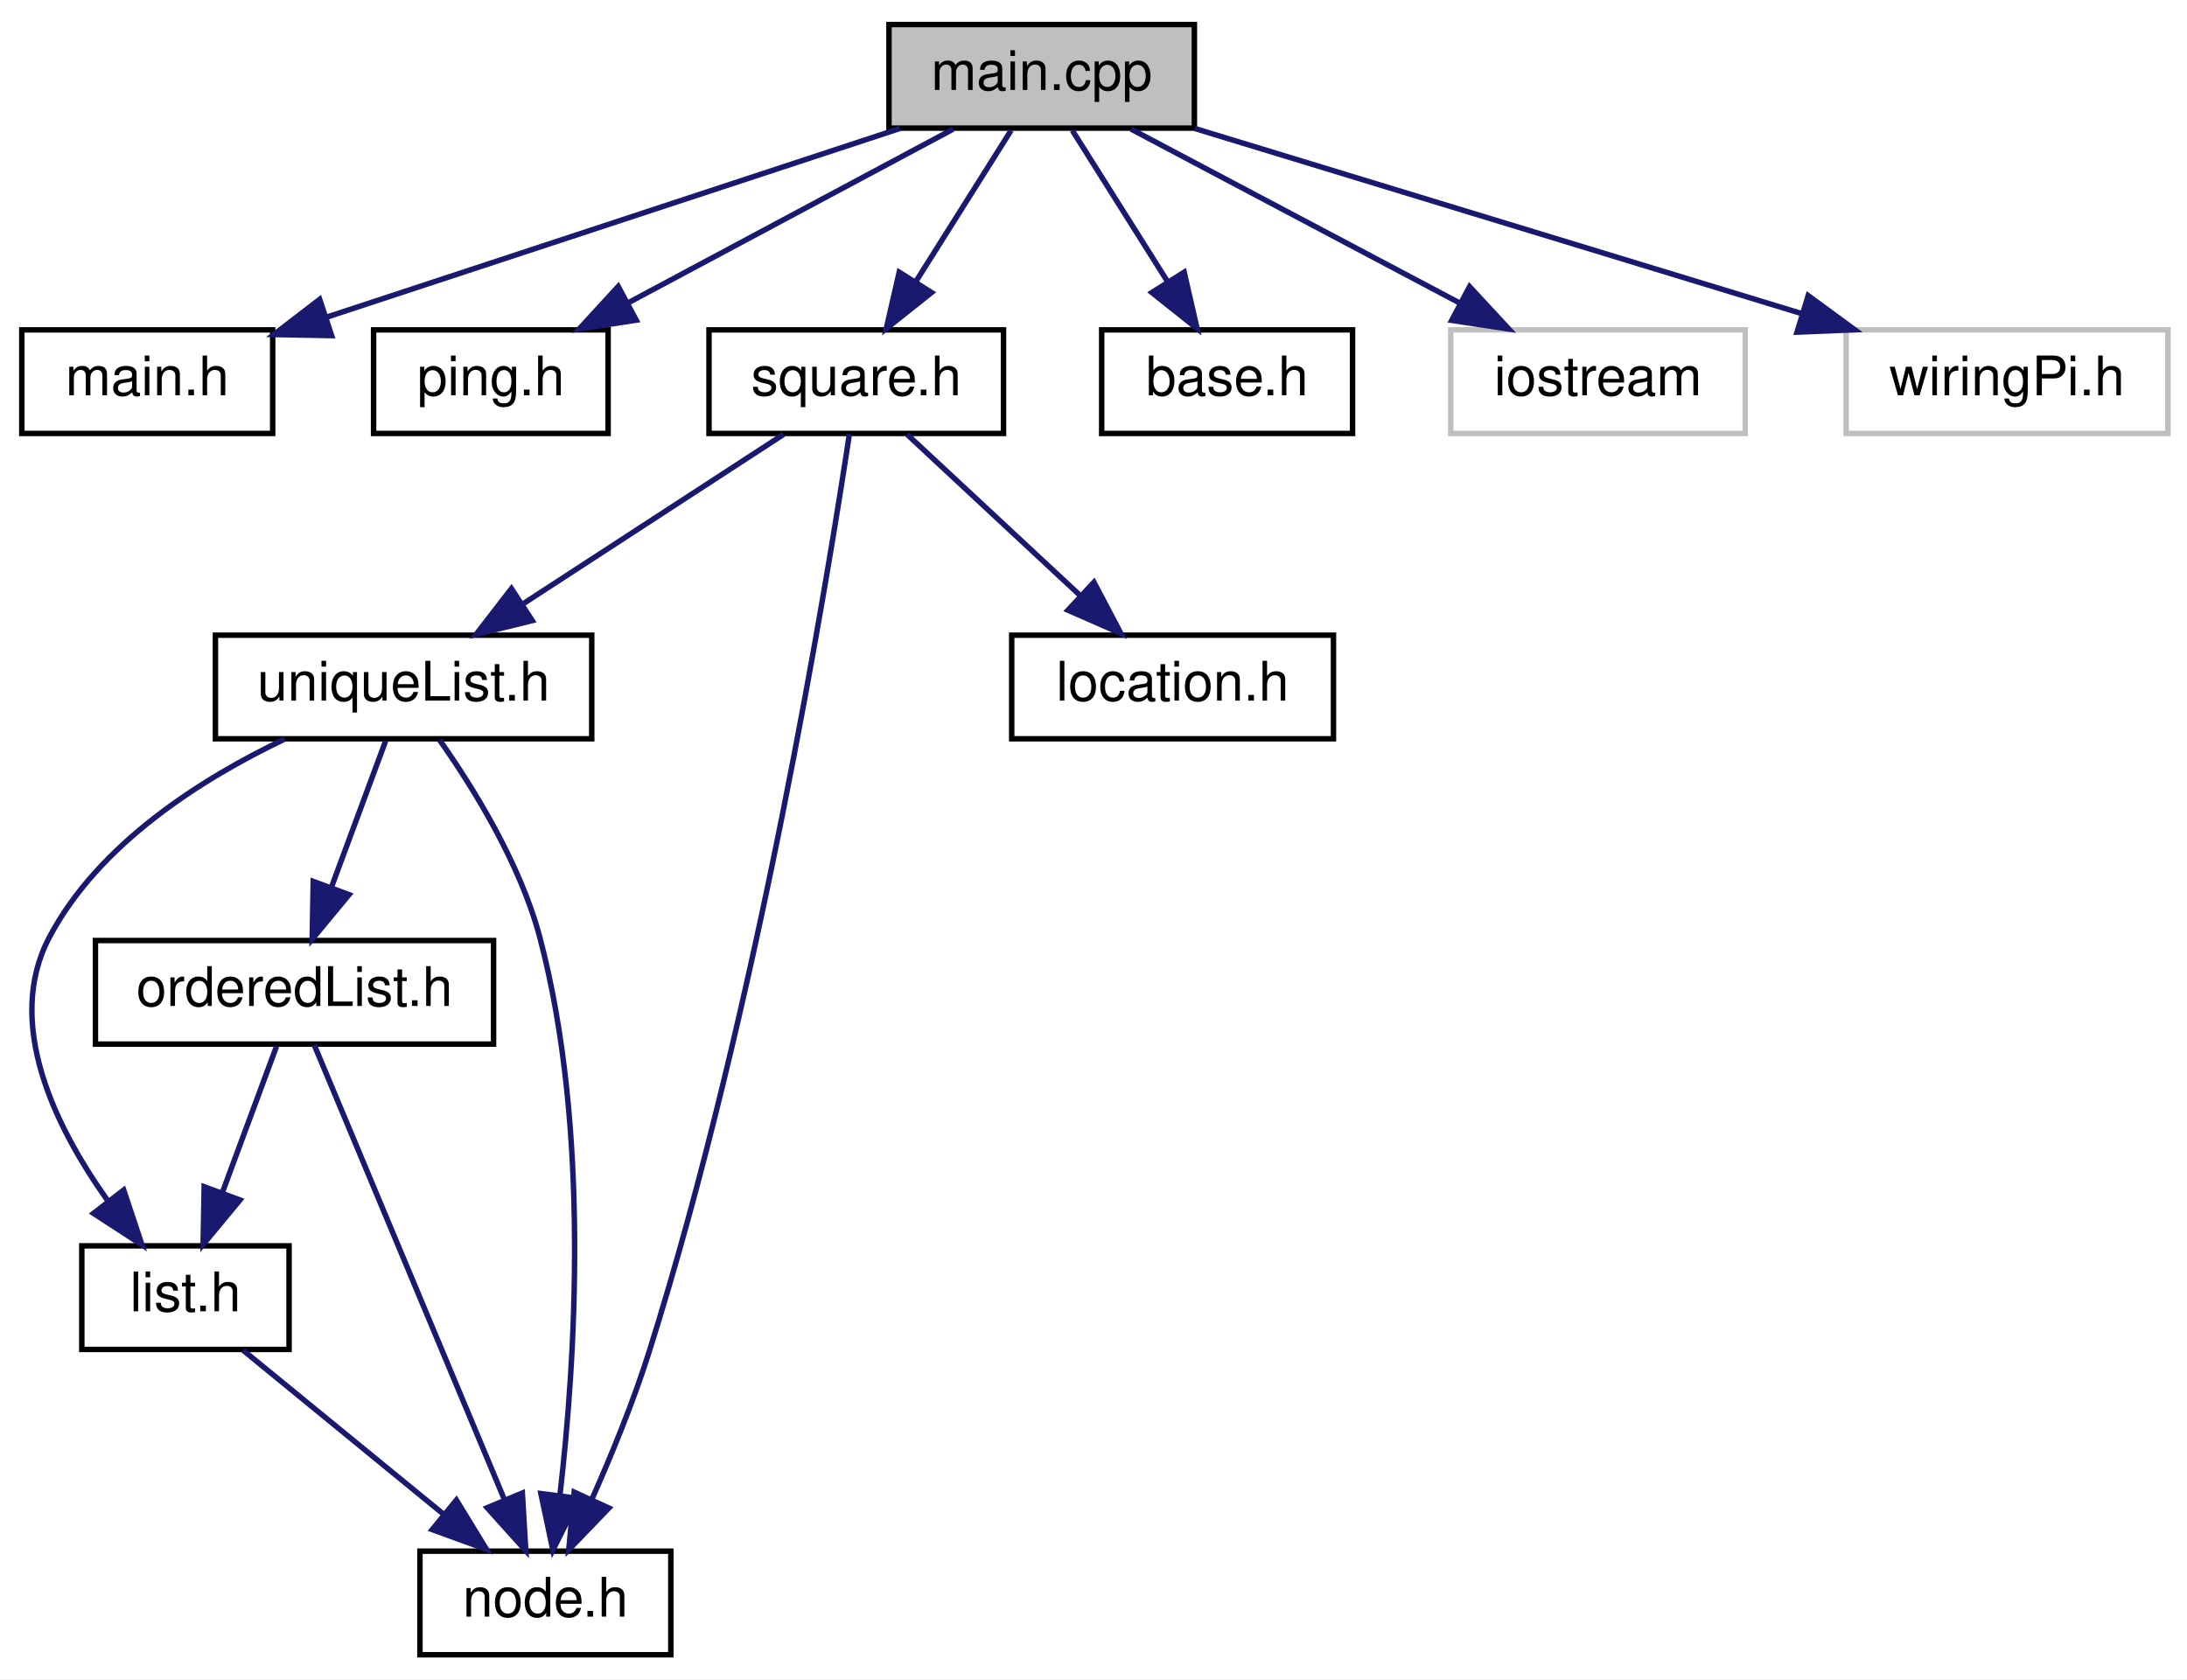
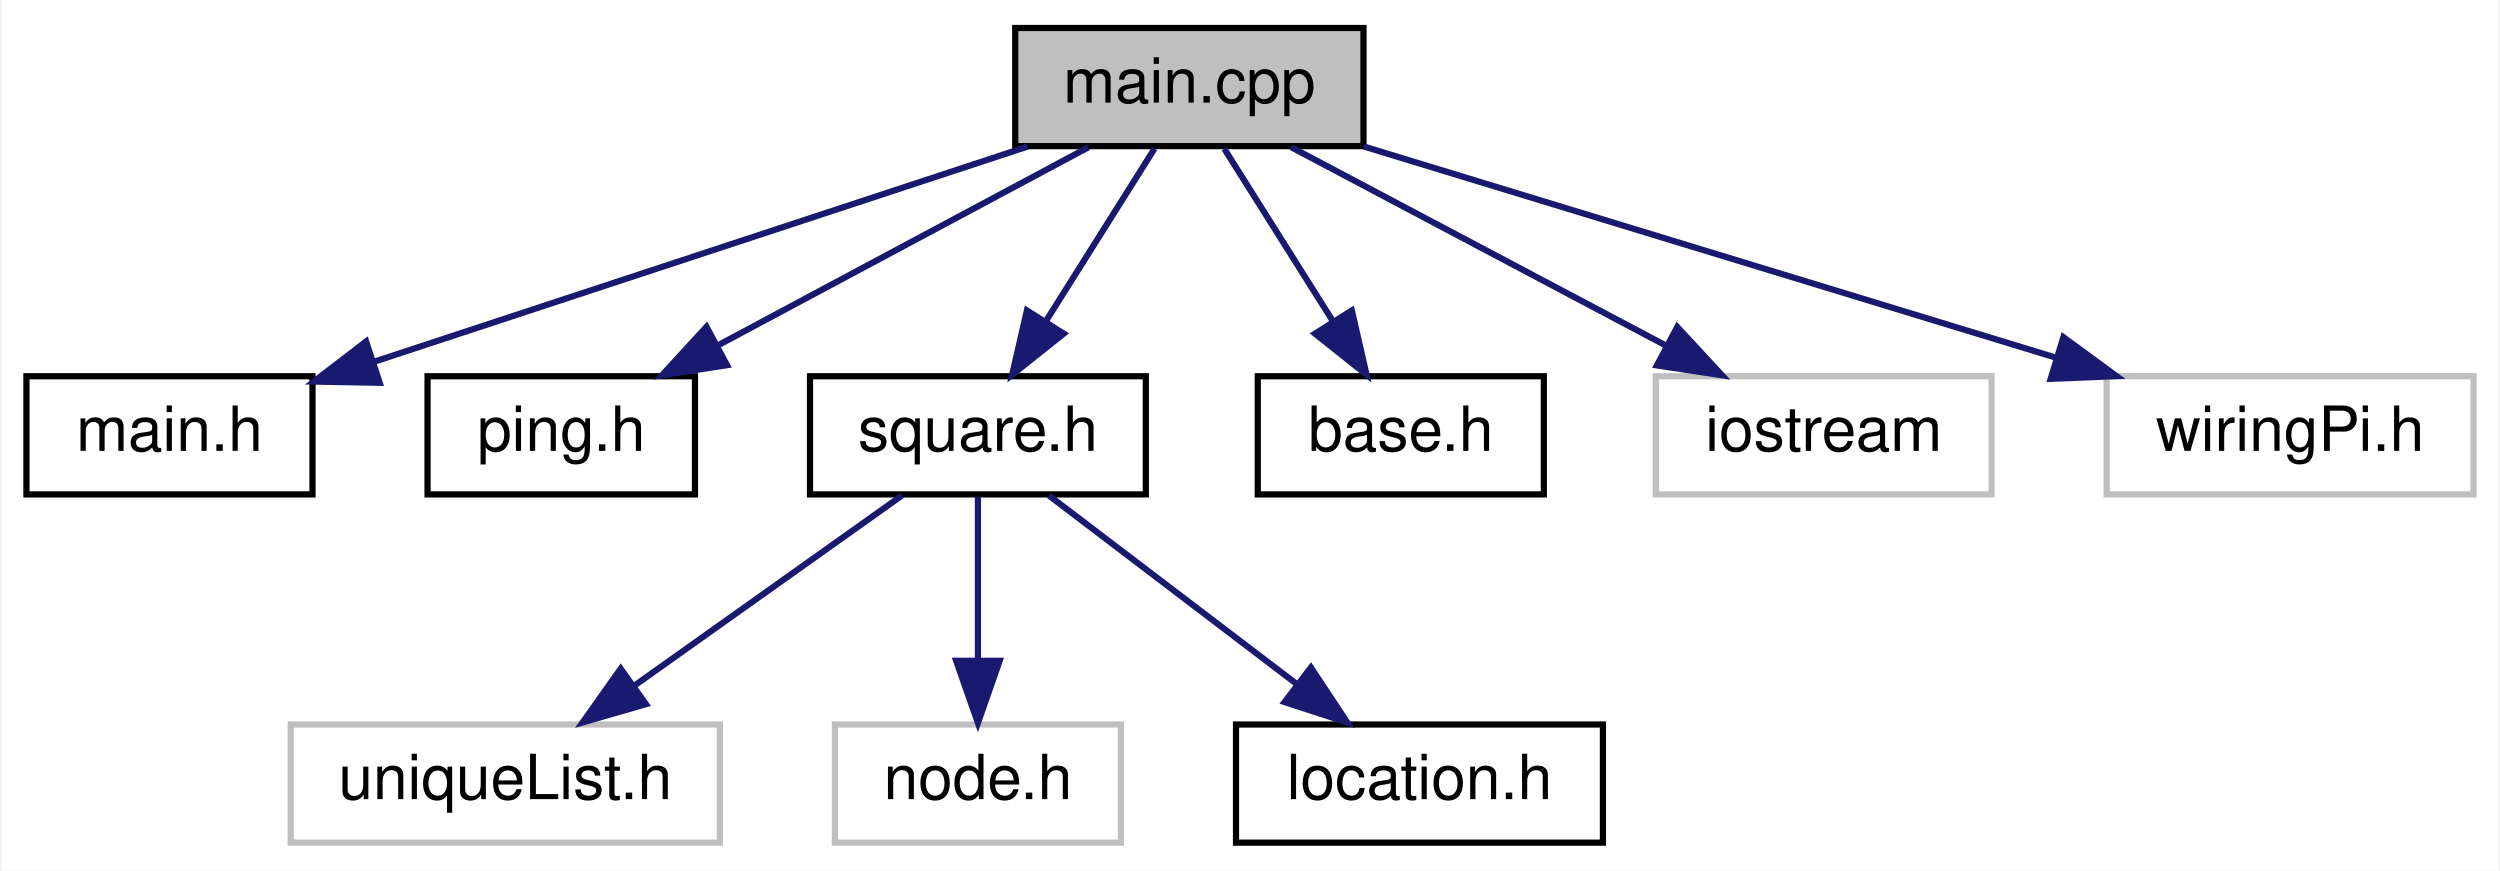
- <svg xmlns="http://www.w3.org/2000/svg" xmlns:xlink="http://www.w3.org/1999/xlink" width="401pt" height="308pt" viewBox="0.00 0.00 401.00 308.00">
-   <g id="graph0" class="graph" transform="scale(1 1) rotate(0) translate(4 304)">
-     <polygon fill="white" stroke="none" points="-4,4 -4,-304 397,-304 397,4 -4,4" />
+ <svg xmlns="http://www.w3.org/2000/svg" xmlns:xlink="http://www.w3.org/1999/xlink" width="402pt" height="140pt" viewBox="0.00 0.00 401.50 140.00">
+   <g id="graph0" class="graph" transform="scale(1 1) rotate(0) translate(4 136)">
+     <polygon fill="white" stroke="none" points="-4,4 -4,-136 397.5,-136 397.5,4 -4,4" />
    <g id="node1" class="node">
-       <polygon fill="#bfbfbf" stroke="black" points="159,-280.5 159,-299.5 215,-299.5 215,-280.5 159,-280.5" />
-       <text text-anchor="middle" x="187" y="-287.5" font-family="Helvetica,sans-Serif" font-size="10.00">main.cpp</text>
+       <polygon fill="#bfbfbf" stroke="black" points="159,-112.5 159,-131.5 215,-131.5 215,-112.5 159,-112.5" />
+       <text text-anchor="middle" x="187" y="-119.5" font-family="Helvetica,sans-Serif" font-size="10.00">main.cpp</text>
    </g>
    <g id="node2" class="node">
      <g id="a_node2">
        <a xlink:href="main_8h_source.html" target="_top" xlink:title="main.h">
-           <polygon fill="white" stroke="black" points="0,-224.5 0,-243.5 46,-243.5 46,-224.5 0,-224.5" />
-           <text text-anchor="middle" x="23" y="-231.5" font-family="Helvetica,sans-Serif" font-size="10.00">main.h</text>
+           <polygon fill="white" stroke="black" points="0,-56.5 0,-75.5 46,-75.5 46,-56.5 0,-56.5" />
+           <text text-anchor="middle" x="23" y="-63.5" font-family="Helvetica,sans-Serif" font-size="10.00">main.h</text>
        </a>
      </g>
    </g>
    <g id="edge1" class="edge">
-       <path fill="none" stroke="midnightblue" d="M161.014,-280.444C132.612,-271.092 87.039,-256.086 56.099,-245.898" />
-       <polygon fill="midnightblue" stroke="midnightblue" points="56.806,-242.446 46.213,-242.643 54.617,-249.095 56.806,-242.446" />
+       <path fill="none" stroke="midnightblue" d="M161.014,-112.444C132.612,-103.092 87.039,-88.086 56.099,-77.898" />
+       <polygon fill="midnightblue" stroke="midnightblue" points="56.806,-74.447 46.213,-74.643 54.617,-81.095 56.806,-74.447" />
    </g>
    <g id="node3" class="node">
      <g id="a_node3">
        <a xlink:href="ping_8h_source.html" target="_top" xlink:title="ping.h">
-           <polygon fill="white" stroke="black" points="64.5,-224.5 64.5,-243.5 107.5,-243.5 107.5,-224.5 64.5,-224.5" />
-           <text text-anchor="middle" x="86" y="-231.5" font-family="Helvetica,sans-Serif" font-size="10.00">ping.h</text>
+           <polygon fill="white" stroke="black" points="64.5,-56.5 64.5,-75.5 107.5,-75.5 107.5,-56.5 64.5,-56.5" />
+           <text text-anchor="middle" x="86" y="-63.5" font-family="Helvetica,sans-Serif" font-size="10.00">ping.h</text>
        </a>
      </g>
    </g>
    <g id="edge2" class="edge">
-       <path fill="none" stroke="midnightblue" d="M170.773,-280.324C154.649,-271.703 129.7,-258.364 111.036,-248.386" />
-       <polygon fill="midnightblue" stroke="midnightblue" points="112.656,-245.283 102.187,-243.655 109.356,-251.456 112.656,-245.283" />
+       <path fill="none" stroke="midnightblue" d="M170.773,-112.324C154.649,-103.703 129.7,-90.364 111.036,-80.385" />
+       <polygon fill="midnightblue" stroke="midnightblue" points="112.656,-77.283 102.187,-75.654 109.356,-83.456 112.656,-77.283" />
    </g>
    <g id="node4" class="node">
      <g id="a_node4">
        <a xlink:href="square_8h_source.html" target="_top" xlink:title="square.h">
-           <polygon fill="white" stroke="black" points="126,-224.5 126,-243.5 180,-243.5 180,-224.5 126,-224.5" />
-           <text text-anchor="middle" x="153" y="-231.5" font-family="Helvetica,sans-Serif" font-size="10.00">square.h</text>
+           <polygon fill="white" stroke="black" points="126,-56.5 126,-75.5 180,-75.5 180,-56.5 126,-56.5" />
+           <text text-anchor="middle" x="153" y="-63.5" font-family="Helvetica,sans-Serif" font-size="10.00">square.h</text>
        </a>
      </g>
    </g>
    <g id="edge3" class="edge">
-       <path fill="none" stroke="midnightblue" d="M181.386,-280.083C176.633,-272.534 169.682,-261.495 163.848,-252.23" />
-       <polygon fill="midnightblue" stroke="midnightblue" points="166.8,-250.349 158.51,-243.751 160.876,-254.078 166.8,-250.349" />
+       <path fill="none" stroke="midnightblue" d="M181.386,-112.083C176.633,-104.534 169.682,-93.495 163.848,-84.23" />
+       <polygon fill="midnightblue" stroke="midnightblue" points="166.8,-82.349 158.51,-75.751 160.876,-86.078 166.8,-82.349" />
    </g>
-     <g id="node10" class="node">
-       <g id="a_node10">
+     <g id="node8" class="node">
+       <g id="a_node8">
        <a xlink:href="base_8h.html" target="_top" xlink:title="base.h">
-           <polygon fill="white" stroke="black" points="198,-224.5 198,-243.5 244,-243.5 244,-224.5 198,-224.5" />
-           <text text-anchor="middle" x="221" y="-231.5" font-family="Helvetica,sans-Serif" font-size="10.00">base.h</text>
+           <polygon fill="white" stroke="black" points="198,-56.5 198,-75.5 244,-75.5 244,-56.5 198,-56.5" />
+           <text text-anchor="middle" x="221" y="-63.5" font-family="Helvetica,sans-Serif" font-size="10.00">base.h</text>
        </a>
      </g>
    </g>
-     <g id="edge13" class="edge">
-       <path fill="none" stroke="midnightblue" d="M192.614,-280.083C197.367,-272.534 204.318,-261.495 210.152,-252.23" />
-       <polygon fill="midnightblue" stroke="midnightblue" points="213.124,-254.078 215.49,-243.751 207.2,-250.349 213.124,-254.078" />
+     <g id="edge7" class="edge">
+       <path fill="none" stroke="midnightblue" d="M192.614,-112.083C197.367,-104.534 204.318,-93.495 210.152,-84.23" />
+       <polygon fill="midnightblue" stroke="midnightblue" points="213.124,-86.078 215.49,-75.751 207.2,-82.349 213.124,-86.078" />
    </g>
-     <g id="node11" class="node">
-       <polygon fill="white" stroke="#bfbfbf" points="262,-224.5 262,-243.5 316,-243.5 316,-224.5 262,-224.5" />
-       <text text-anchor="middle" x="289" y="-231.5" font-family="Helvetica,sans-Serif" font-size="10.00">iostream</text>
+     <g id="node9" class="node">
+       <polygon fill="white" stroke="#bfbfbf" points="262,-56.5 262,-75.5 316,-75.5 316,-56.5 262,-56.5" />
+       <text text-anchor="middle" x="289" y="-63.5" font-family="Helvetica,sans-Serif" font-size="10.00">iostream</text>
    </g>
-     <g id="edge14" class="edge">
-       <path fill="none" stroke="midnightblue" d="M203.388,-280.324C219.671,-271.703 244.867,-258.364 263.716,-248.386" />
-       <polygon fill="midnightblue" stroke="midnightblue" points="265.452,-251.427 272.653,-243.655 262.177,-245.24 265.452,-251.427" />
+     <g id="edge8" class="edge">
+       <path fill="none" stroke="midnightblue" d="M203.388,-112.324C219.671,-103.703 244.867,-90.364 263.716,-80.385" />
+       <polygon fill="midnightblue" stroke="midnightblue" points="265.452,-83.427 272.653,-75.654 262.177,-77.24 265.452,-83.427" />
    </g>
-     <g id="node12" class="node">
-       <polygon fill="white" stroke="#bfbfbf" points="334.5,-224.5 334.5,-243.5 393.5,-243.5 393.5,-224.5 334.5,-224.5" />
-       <text text-anchor="middle" x="364" y="-231.5" font-family="Helvetica,sans-Serif" font-size="10.00">wiringPi.h</text>
+     <g id="node10" class="node">
+       <polygon fill="white" stroke="#bfbfbf" points="334.5,-56.5 334.5,-75.5 393.5,-75.5 393.5,-56.5 334.5,-56.5" />
+       <text text-anchor="middle" x="364" y="-63.5" font-family="Helvetica,sans-Serif" font-size="10.00">wiringPi.h</text>
    </g>
-     <g id="edge15" class="edge">
-       <path fill="none" stroke="midnightblue" d="M215.046,-280.444C245.082,-271.28 292.913,-256.688 326.243,-246.519" />
-       <polygon fill="midnightblue" stroke="midnightblue" points="327.542,-249.782 336.085,-243.516 325.499,-243.087 327.542,-249.782" />
+     <g id="edge9" class="edge">
+       <path fill="none" stroke="midnightblue" d="M215.046,-112.444C245.082,-103.28 292.913,-88.688 326.243,-78.519" />
+       <polygon fill="midnightblue" stroke="midnightblue" points="327.542,-81.782 336.085,-75.516 325.499,-75.087 327.542,-81.782" />
    </g>
    <g id="node5" class="node">
-       <g id="a_node5">
-         <a xlink:href="uniqueList_8h_source.html" target="_top" xlink:title="uniqueList.h">
-           <polygon fill="white" stroke="black" points="35.5,-168.5 35.5,-187.5 104.5,-187.5 104.5,-168.5 35.5,-168.5" />
-           <text text-anchor="middle" x="70" y="-175.5" font-family="Helvetica,sans-Serif" font-size="10.00">uniqueList.h</text>
+       <polygon fill="white" stroke="#bfbfbf" points="42.5,-0.5 42.5,-19.5 111.5,-19.5 111.5,-0.5 42.5,-0.5" />
+       <text text-anchor="middle" x="77" y="-7.5" font-family="Helvetica,sans-Serif" font-size="10.00">uniqueList.h</text>
+     </g>
+     <g id="edge4" class="edge">
+       <path fill="none" stroke="midnightblue" d="M140.789,-56.324C129.224,-48.107 111.625,-35.602 97.839,-25.807" />
+       <polygon fill="midnightblue" stroke="midnightblue" points="99.612,-22.773 89.433,-19.834 95.558,-28.479 99.612,-22.773" />
+     </g>
+     <g id="node6" class="node">
+       <polygon fill="white" stroke="#bfbfbf" points="130,-0.5 130,-19.5 176,-19.5 176,-0.5 130,-0.5" />
+       <text text-anchor="middle" x="153" y="-7.5" font-family="Helvetica,sans-Serif" font-size="10.00">node.h</text>
+     </g>
+     <g id="edge5" class="edge">
+       <path fill="none" stroke="midnightblue" d="M153,-56.083C153,-49.006 153,-38.861 153,-29.986" />
+       <polygon fill="midnightblue" stroke="midnightblue" points="156.5,-29.751 153,-19.751 149.5,-29.751 156.5,-29.751" />
+     </g>
+     <g id="node7" class="node">
+       <g id="a_node7">
+         <a xlink:href="location_8h_source.html" target="_top" xlink:title="location.h">
+           <polygon fill="white" stroke="black" points="194.5,-0.5 194.5,-19.5 253.5,-19.5 253.5,-0.5 194.5,-0.5" />
+           <text text-anchor="middle" x="224" y="-7.5" font-family="Helvetica,sans-Serif" font-size="10.00">location.h</text>
        </a>
      </g>
    </g>
-     <g id="edge4" class="edge">
-       <path fill="none" stroke="midnightblue" d="M139.665,-224.324C126.838,-215.979 107.215,-203.212 92.06,-193.352" />
-       <polygon fill="midnightblue" stroke="midnightblue" points="93.593,-190.174 83.302,-187.655 89.776,-196.042 93.593,-190.174" />
-     </g>
-     <g id="node8" class="node">
-       <g id="a_node8">
-         <a xlink:href="node_8h_source.html" target="_top" xlink:title="node.h">
-           <polygon fill="white" stroke="black" points="73,-0.5 73,-19.5 119,-19.5 119,-0.5 73,-0.5" />
-           <text text-anchor="middle" x="96" y="-7.5" font-family="Helvetica,sans-Serif" font-size="10.00">node.h</text>
-         </a>
-       </g>
-     </g>
-     <g id="edge11" class="edge">
-       <path fill="none" stroke="midnightblue" d="M151.739,-224.378C147.827,-198.477 134.946,-119.245 115,-56 112.131,-46.901 108.114,-37.109 104.512,-28.99" />
-       <polygon fill="midnightblue" stroke="midnightblue" points="107.639,-27.411 100.29,-19.779 101.275,-30.328 107.639,-27.411" />
-     </g>
-     <g id="node9" class="node">
-       <g id="a_node9">
-         <a xlink:href="location_8h_source.html" target="_top" xlink:title="location.h">
-           <polygon fill="white" stroke="black" points="181.5,-168.5 181.5,-187.5 240.5,-187.5 240.5,-168.5 181.5,-168.5" />
-           <text text-anchor="middle" x="211" y="-175.5" font-family="Helvetica,sans-Serif" font-size="10.00">location.h</text>
-         </a>
-       </g>
-     </g>
-     <g id="edge12" class="edge">
-       <path fill="none" stroke="midnightblue" d="M162.319,-224.324C170.893,-216.341 183.812,-204.313 194.188,-194.653" />
-       <polygon fill="midnightblue" stroke="midnightblue" points="196.578,-197.21 201.512,-187.834 191.808,-192.086 196.578,-197.21" />
-     </g>
-     <g id="node6" class="node">
-       <g id="a_node6">
-         <a xlink:href="orderedList_8h_source.html" target="_top" xlink:title="orderedList.h">
-           <polygon fill="white" stroke="black" points="13.5,-112.5 13.5,-131.5 86.5,-131.5 86.5,-112.5 13.5,-112.5" />
-           <text text-anchor="middle" x="50" y="-119.5" font-family="Helvetica,sans-Serif" font-size="10.00">orderedList.h</text>
-         </a>
-       </g>
-     </g>
-     <g id="edge5" class="edge">
-       <path fill="none" stroke="midnightblue" d="M66.697,-168.083C64.018,-160.849 60.151,-150.409 56.814,-141.397" />
-       <polygon fill="midnightblue" stroke="midnightblue" points="59.996,-139.913 53.241,-131.751 53.432,-142.344 59.996,-139.913" />
-     </g>
-     <g id="node7" class="node">
-       <g id="a_node7">
-         <a xlink:href="list_8h_source.html" target="_top" xlink:title="list.h">
-           <polygon fill="white" stroke="black" points="11,-56.5 11,-75.5 49,-75.5 49,-56.5 11,-56.5" />
-           <text text-anchor="middle" x="30" y="-63.5" font-family="Helvetica,sans-Serif" font-size="10.00">list.h</text>
-         </a>
-       </g>
-     </g>
-     <g id="edge9" class="edge">
-       <path fill="none" stroke="midnightblue" d="M48.192,-168.447C33.055,-161.221 14.045,-149.264 5,-132 -3.207,-116.337 6.123,-97.356 15.63,-83.96" />
-       <polygon fill="midnightblue" stroke="midnightblue" points="18.679,-85.74 22.028,-75.688 13.141,-81.457 18.679,-85.74" />
-     </g>
-     <g id="edge10" class="edge">
-       <path fill="none" stroke="midnightblue" d="M76.604,-168.268C82.722,-159.596 91.401,-145.655 95,-132 104.247,-96.911 101.471,-54.085 98.686,-29.939" />
-       <polygon fill="midnightblue" stroke="midnightblue" points="102.117,-29.174 97.371,-19.701 95.174,-30.066 102.117,-29.174" />
-     </g>
    <g id="edge6" class="edge">
-       <path fill="none" stroke="midnightblue" d="M46.697,-112.083C44.018,-104.849 40.151,-94.409 36.814,-85.397" />
-       <polygon fill="midnightblue" stroke="midnightblue" points="39.996,-83.913 33.241,-75.751 33.432,-86.344 39.996,-83.913" />
-     </g>
-     <g id="edge8" class="edge">
-       <path fill="none" stroke="midnightblue" d="M53.609,-112.368C61.1,-94.456 78.468,-52.923 88.494,-28.948" />
-       <polygon fill="midnightblue" stroke="midnightblue" points="91.778,-30.168 92.407,-19.591 85.32,-27.467 91.778,-30.168" />
-     </g>
-     <g id="edge7" class="edge">
-       <path fill="none" stroke="midnightblue" d="M40.604,-56.324C50.456,-48.263 65.351,-36.077 77.215,-26.369" />
-       <polygon fill="midnightblue" stroke="midnightblue" points="79.68,-28.875 85.203,-19.834 75.247,-23.457 79.68,-28.875" />
+       <path fill="none" stroke="midnightblue" d="M164.407,-56.324C175.109,-48.185 191.341,-35.84 204.163,-26.087" />
+       <polygon fill="midnightblue" stroke="midnightblue" points="206.544,-28.673 212.385,-19.834 202.307,-23.102 206.544,-28.673" />
    </g>
  </g>
</svg>
